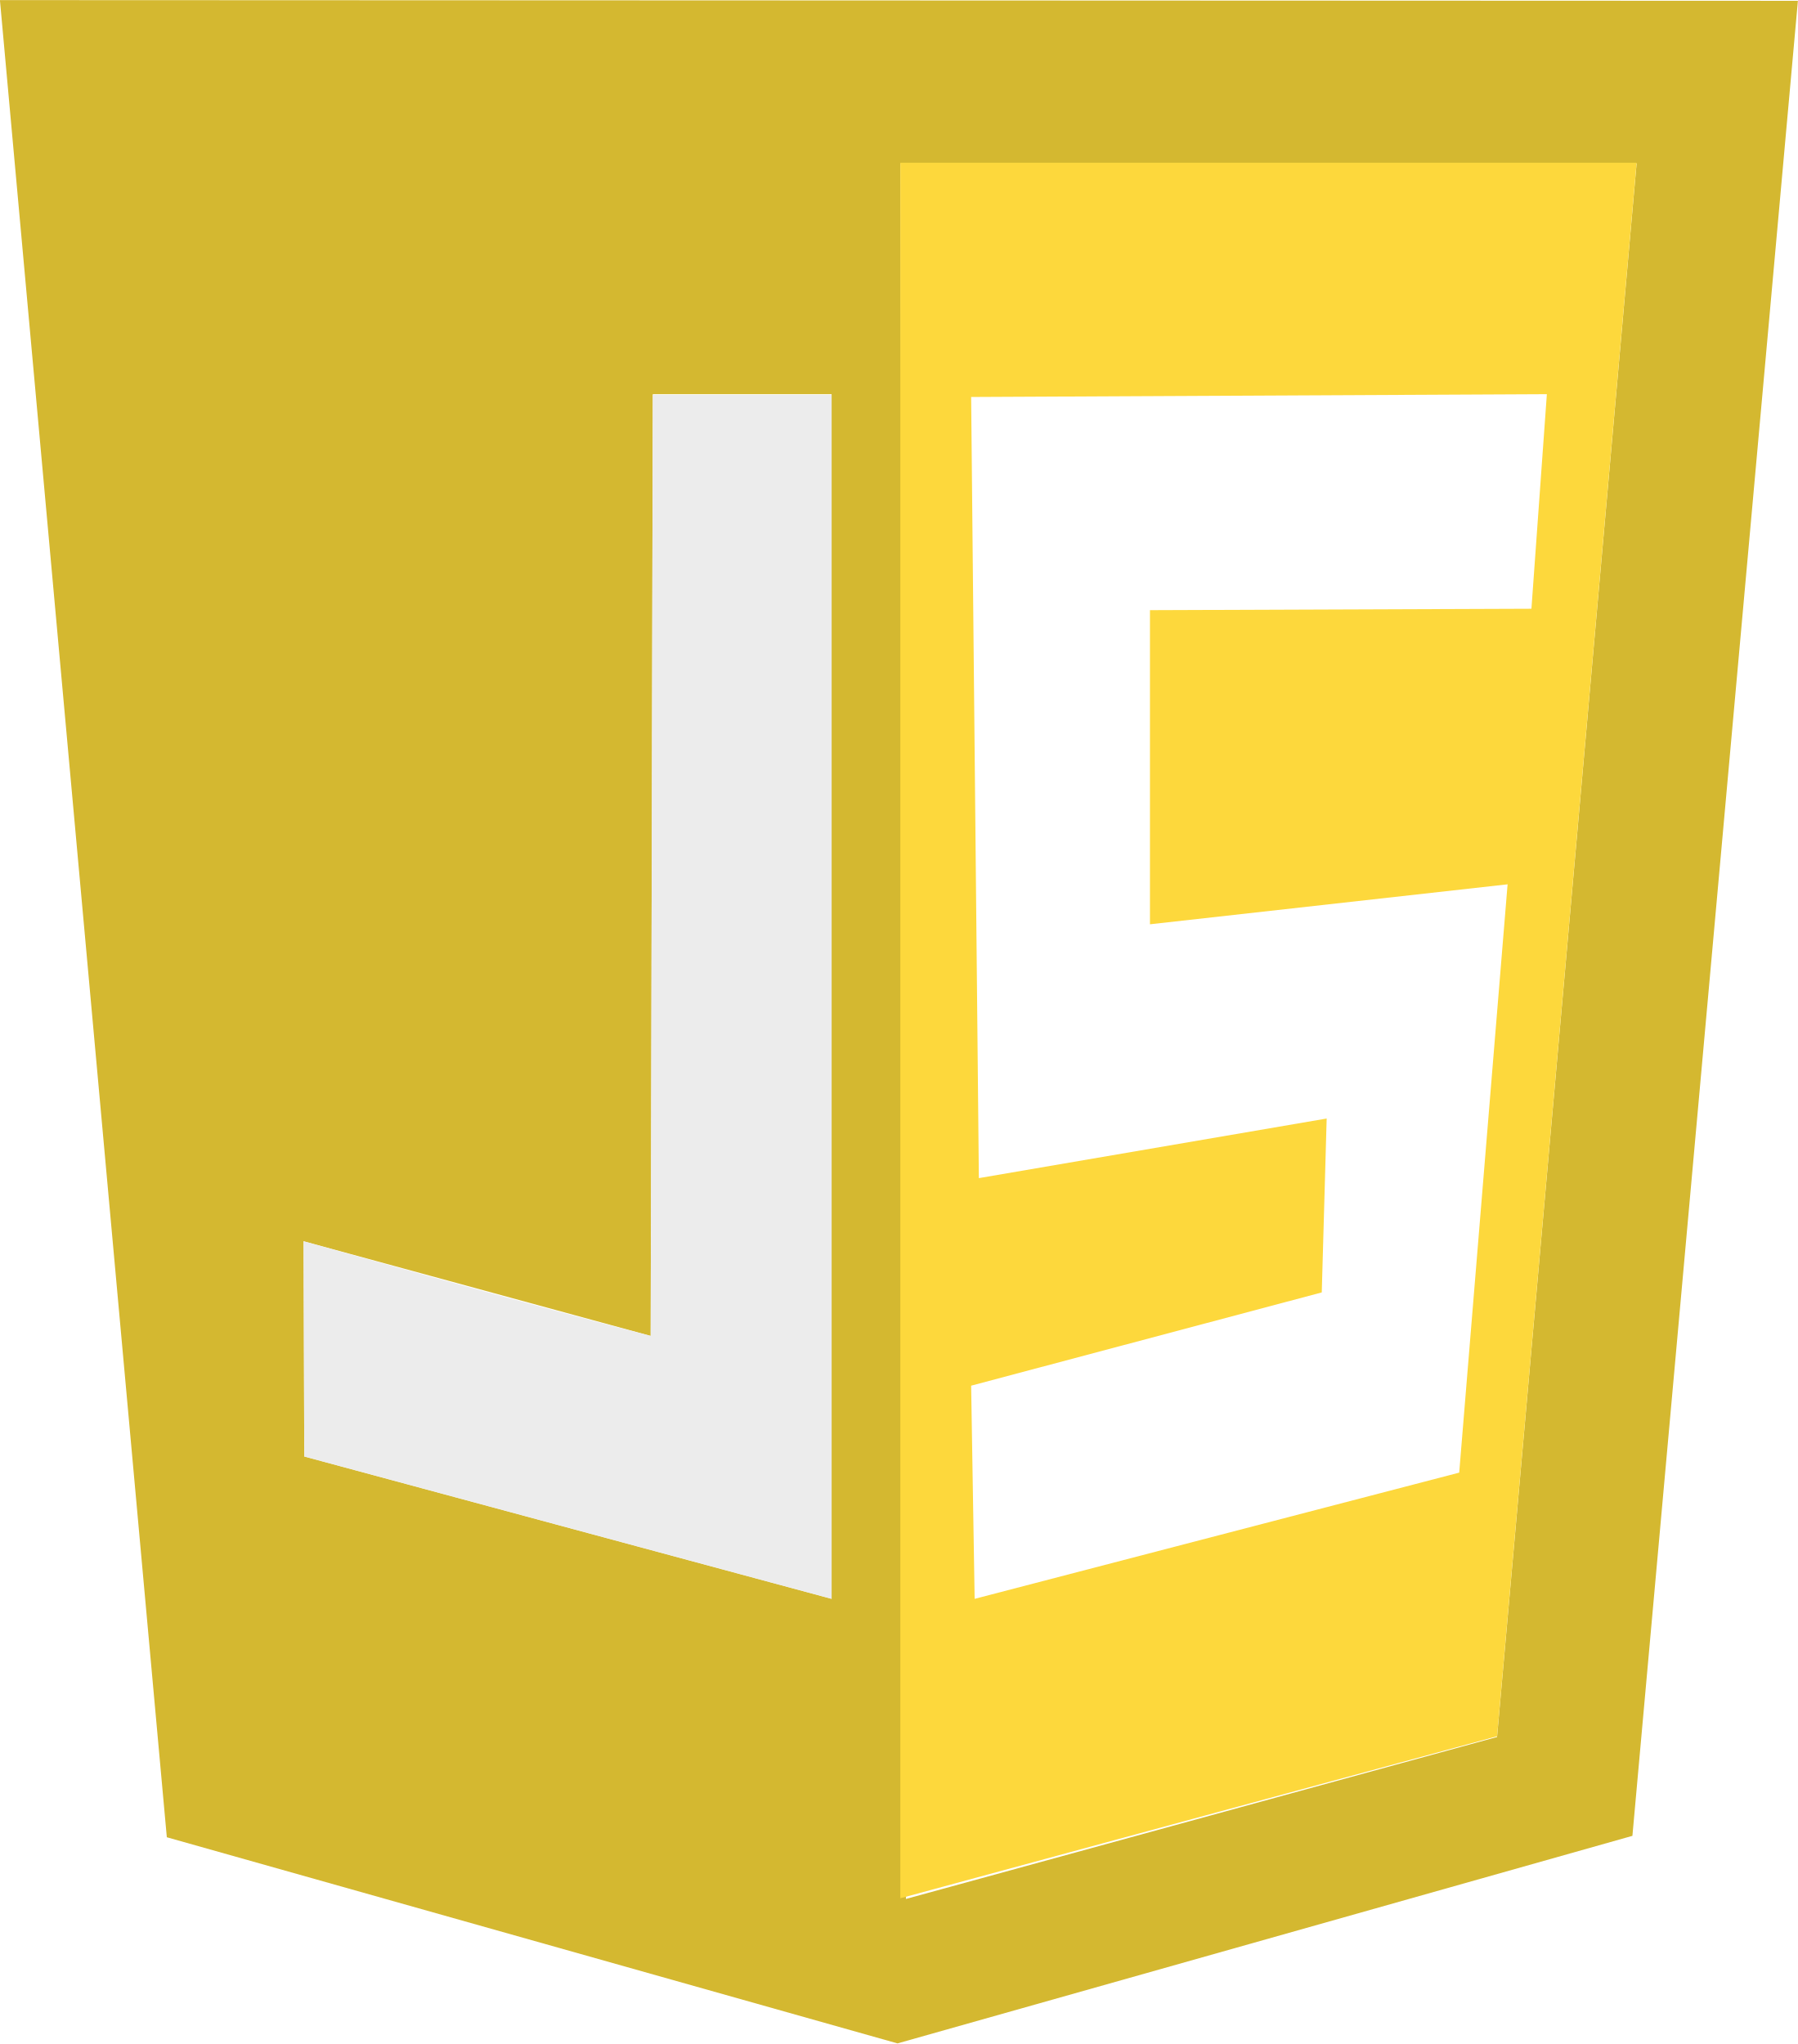
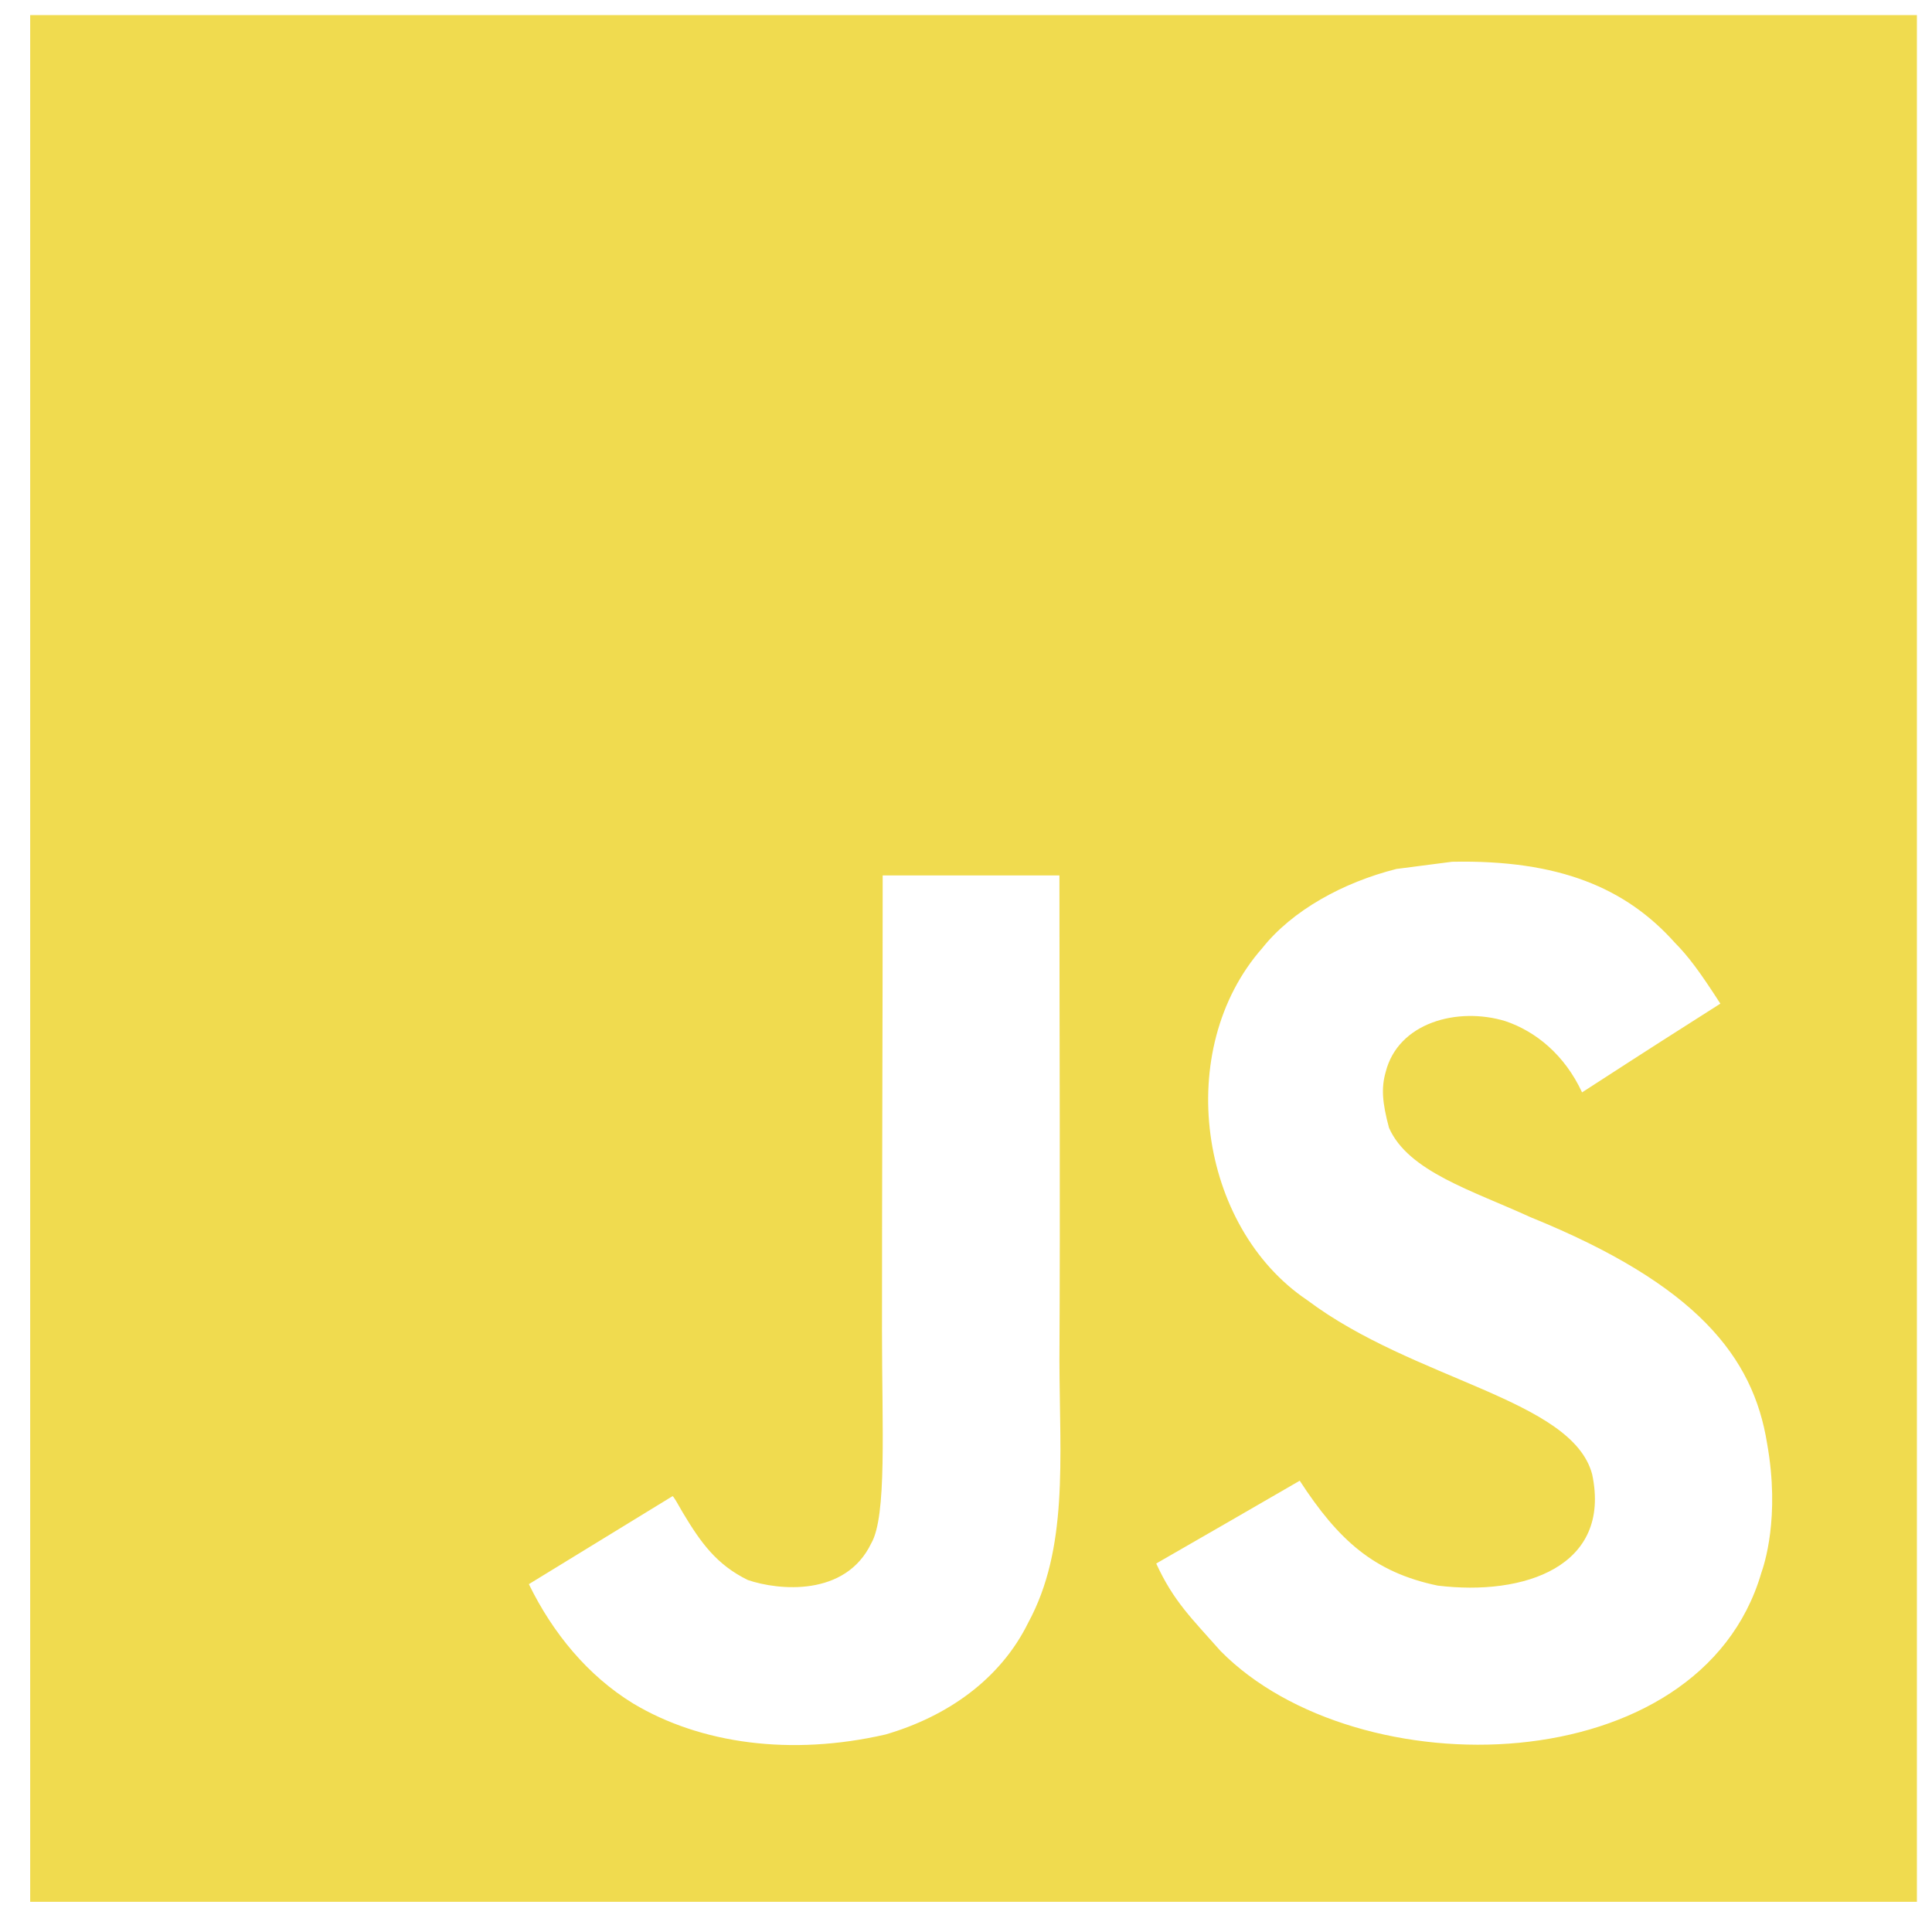
- <svg xmlns="http://www.w3.org/2000/svg" id="svg4525" viewBox="0 0 256.4 291.5" width="2199" height="2500">
-   <style>.st0{fill:#d4b830}.st1,.st2{opacity:.986;fill:#ebebeb;fill-opacity:0;enable-background:new}.st2{fill-opacity:.922}.st3{fill:#fdd83c}</style>
-   <g id="g5193" transform="translate(4.988 -113.385)">
-     <path id="path5113" class="st0" d="M18.8 375.4L-5 113.4l256.4.1-23.6 261.7L123 404.8 18.8 375.4zm189.7-14.3l19.9-224.4h-105l.8 247.5 84.3-23.1zm-94.9-191.5H88.1l-.3 134.3-49.5-13.5.1 30.7 75.2 20.3V169.6z" />
-     <path id="path5159" class="st1" d="M105.2 338.9c-3.3-1-19.6-5.4-36.2-9.9l-30.1-8.1v-15.1c0-14.8 0-15.1 1.5-14.6.8.3 11.8 3.3 24.4 6.8l22.9 6.3.2-67 .2-67h25v85.2c0 67.7-.2 85.2-.9 85.2-.5-.1-3.7-.9-7-1.8z" />
-     <path id="path5157" class="st2" d="M38.4 321.1l-.1-30.7s31.6 8.9 49.5 13.5l.3-134.2h25.5v171.7l-75.2-20.3z" />
-     <path id="path5117" class="st3" d="M123.4 136.6h105L208.5 361l-85.1 23.1V136.6zm79.7 186.8l6.9-83.9-51 5.7v-44.8l54.4-.2 2.2-30.6-82.1.4 1.1 111.4 49.6-8.5-.7 24.8-50 13.3.5 30.4 69.1-18z" />
-   </g>
+ <svg viewBox="0 0 128 128">
+   <path fill="#F0DB4F" d="M2 1v125h125V1H2zm66.119 106.513c-1.845 3.749-5.367 6.212-9.448 7.401-6.271 1.44-12.269.619-16.731-2.059-2.986-1.832-5.318-4.652-6.901-7.901l9.52-5.83c.083.035.333.487.667 1.071 1.214 2.034 2.261 3.474 4.319 4.485 2.022.69 6.461 1.131 8.175-2.427 1.047-1.81.714-7.628.714-14.065C58.433 78.073 58.48 68 58.48 58h11.709c0 11 .06 21.418 0 32.152.025 6.58.596 12.446-2.07 17.361zm48.574-3.308c-4.07 13.922-26.762 14.374-35.83 5.176-1.916-2.165-3.117-3.296-4.26-5.795 4.819-2.772 4.819-2.772 9.508-5.485 2.547 3.915 4.902 6.068 9.139 6.949 5.748.702 11.531-1.273 10.234-7.378-1.333-4.986-11.77-6.199-18.873-11.531-7.211-4.843-8.901-16.611-2.975-23.335 1.975-2.487 5.343-4.343 8.877-5.235l3.688-.477c7.081-.143 11.507 1.727 14.756 5.355.904.916 1.642 1.904 3.022 4.045-3.772 2.404-3.76 2.381-9.163 5.879-1.154-2.486-3.069-4.046-5.093-4.724-3.142-.952-7.104.083-7.926 3.403-.285 1.023-.226 1.975.227 3.665 1.273 2.903 5.545 4.165 9.377 5.926 11.031 4.474 14.756 9.271 15.672 14.981.882 4.916-.213 8.105-.38 8.581z" />
</svg>
